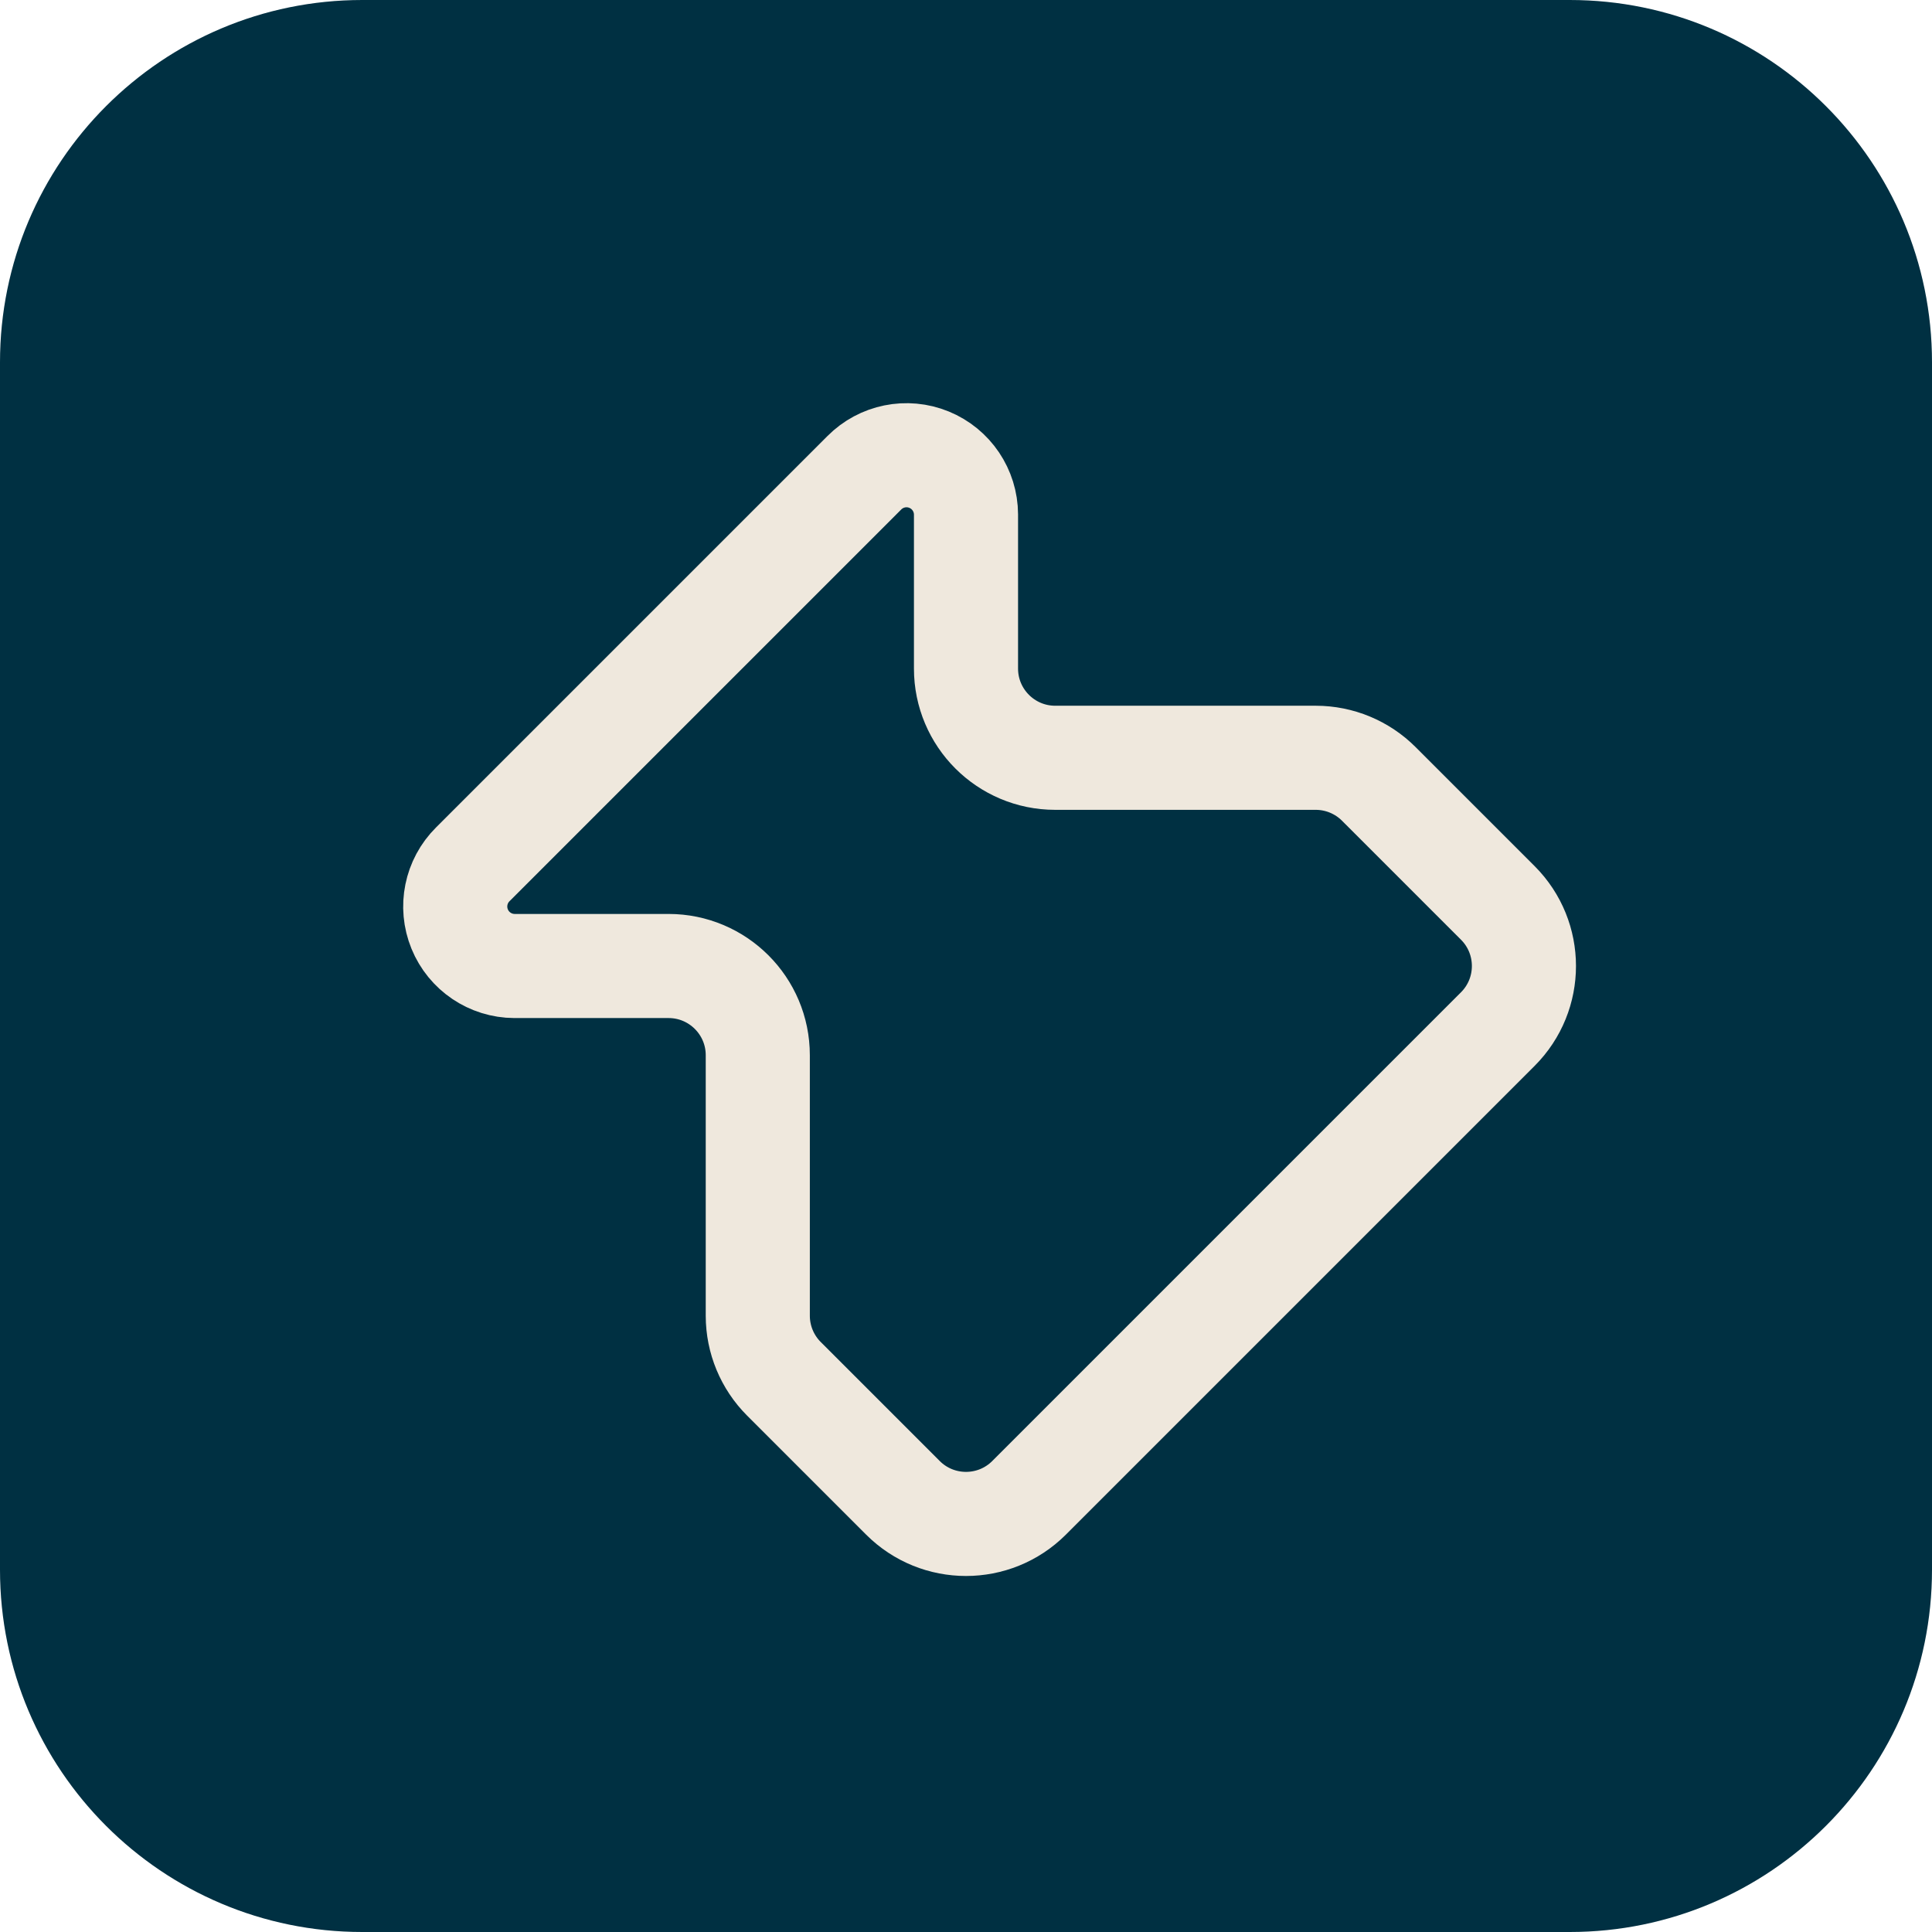
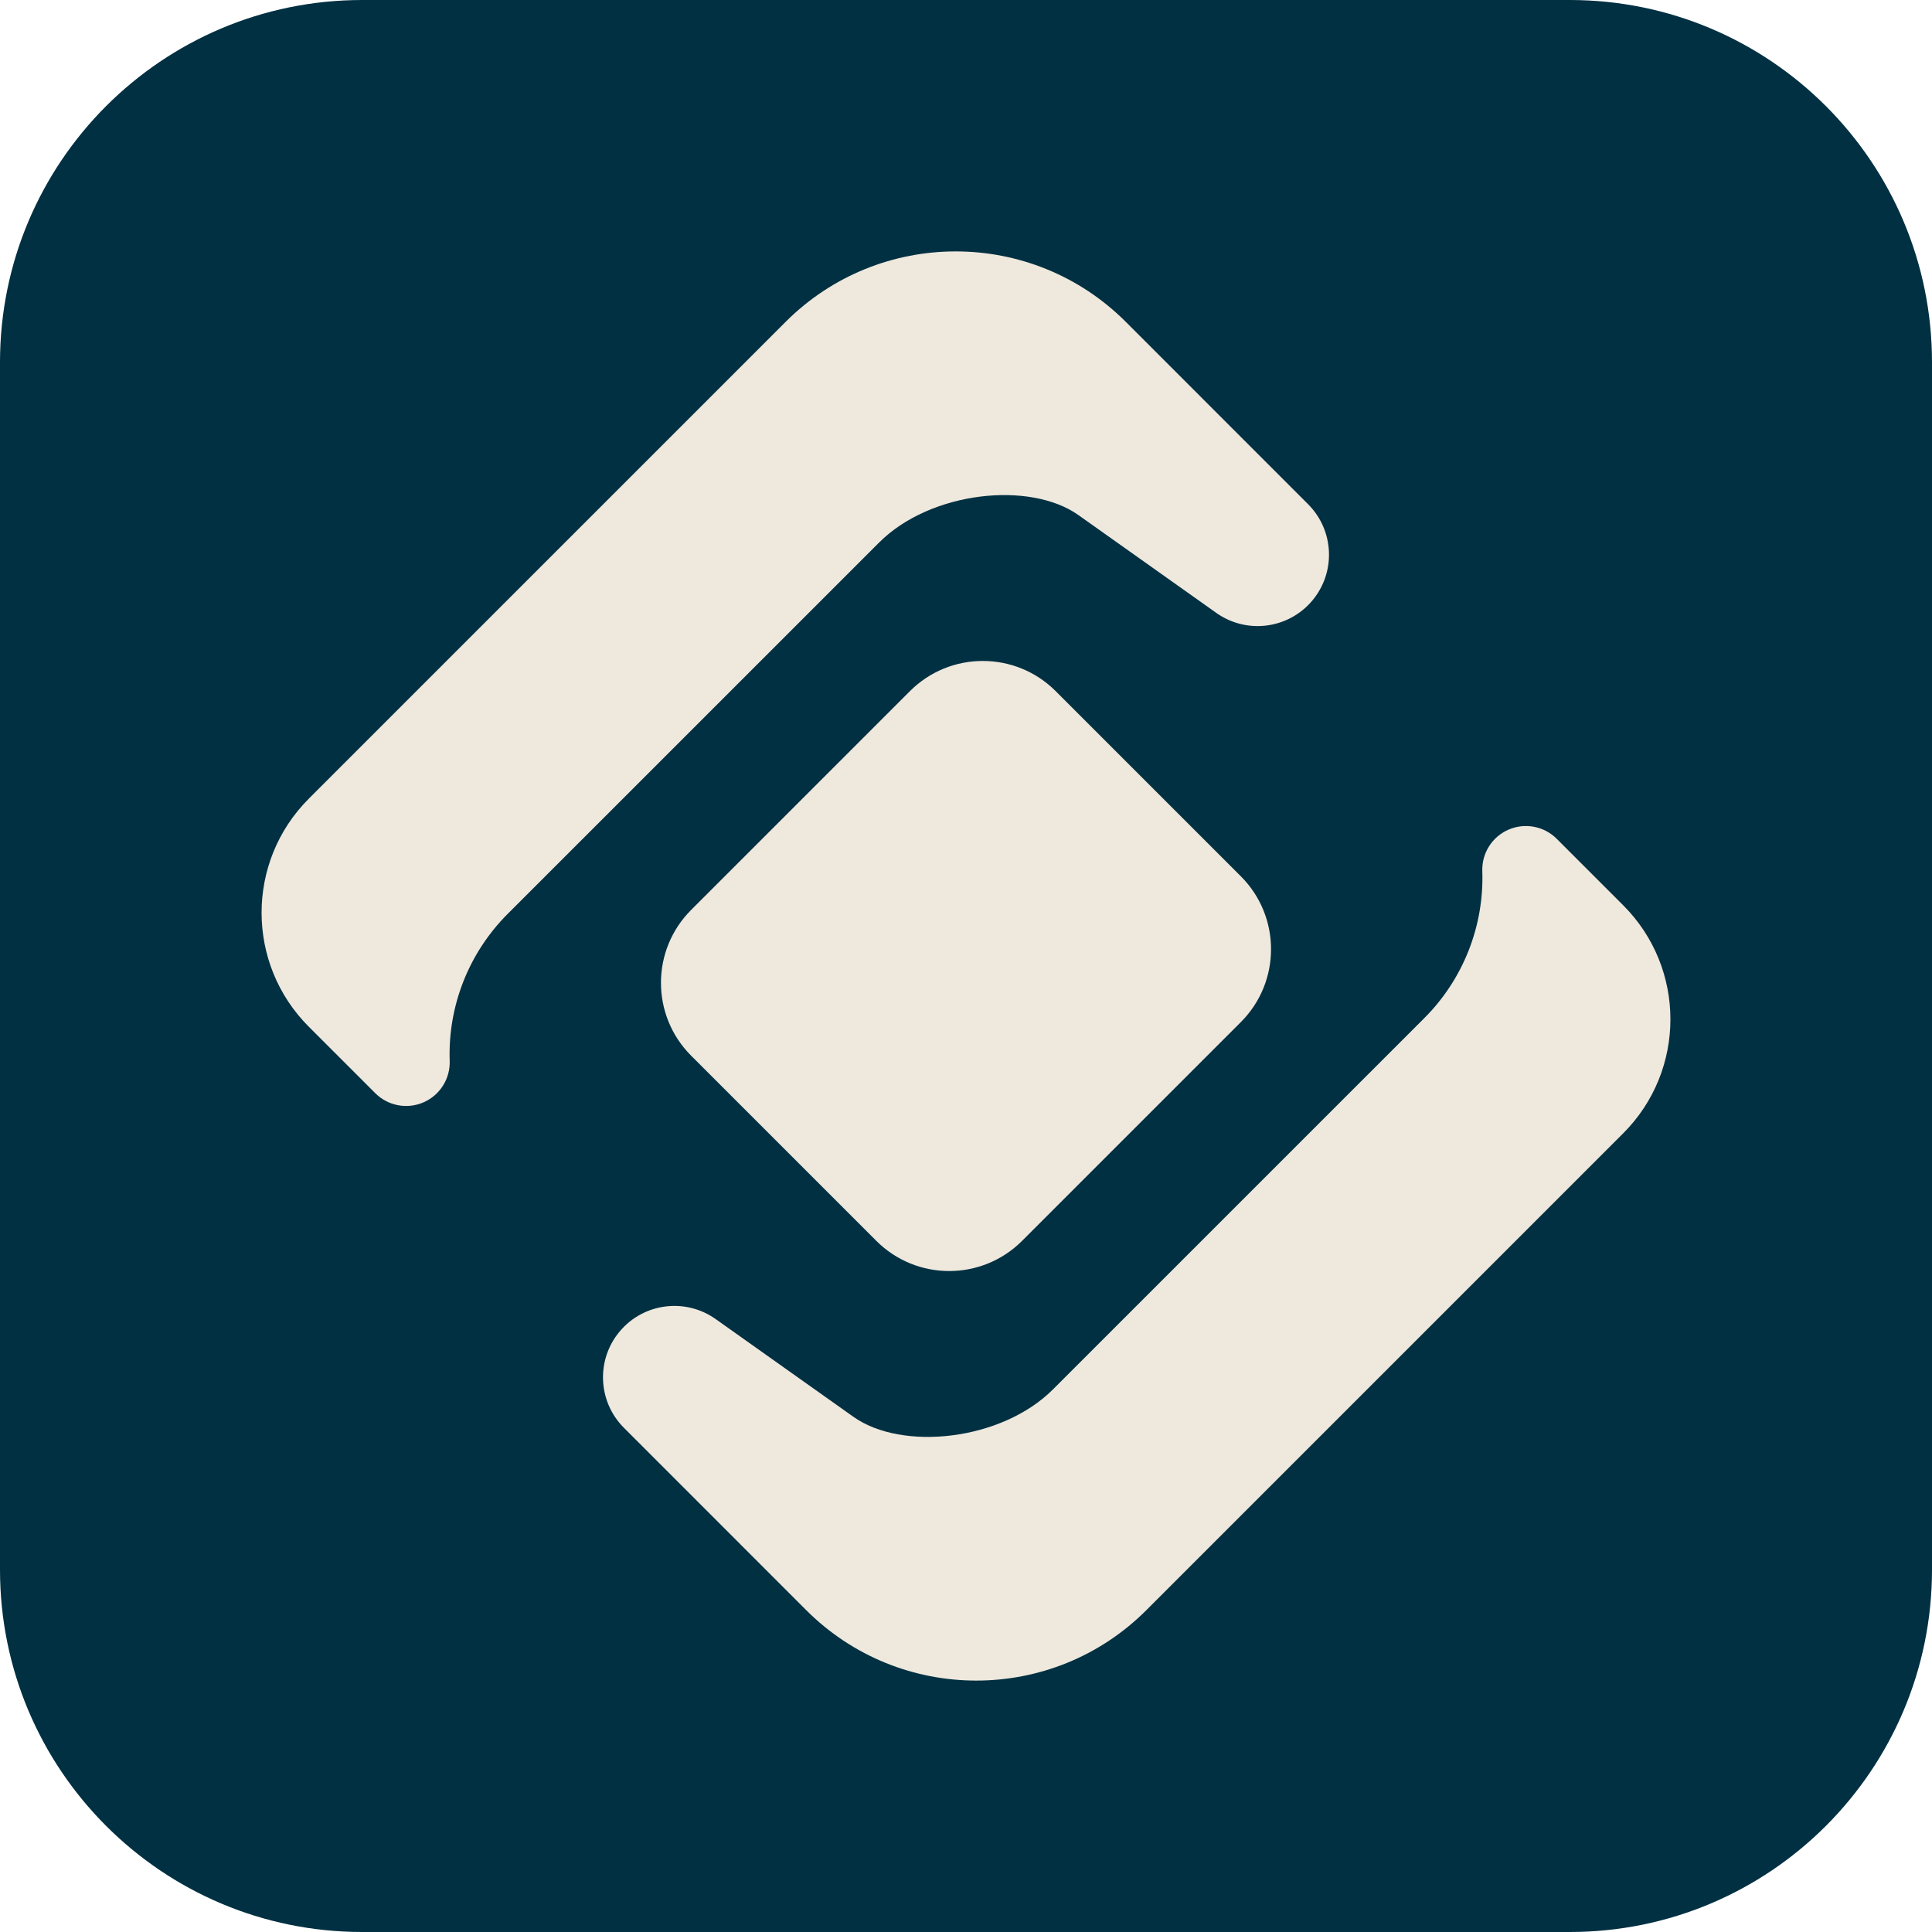
<svg xmlns="http://www.w3.org/2000/svg" width="64" height="64" viewBox="0 0 24 24">
  <rect width="24" height="24" rx="4.5" ry="4.5" fill="#003042" />
  <g transform="translate(3.132 3.132) scale(0.739)">
-     <path d="M12 4.41L12 7A1.5 1.5 0 0 0 13.5 8.5L17.88 8.5A1.5 1.5 0 0 1 18.94 8.94L20.94 10.94A1.5 1.5 0 0 1 20.94 13.06L13.06 20.94A1.5 1.5 0 0 1 10.94 20.94L8.94 18.94A1.5 1.5 0 0 1 8.5 17.88L8.5 13.5A1.5 1.5 0 0 0 7 12L4.41 12A1 1 0 0 1 3.71 10.29L10.29 3.71A1 1 0 0 1 12 4.41Z" fill="none" stroke="#EFE8DD" stroke-width="1.75" stroke-linecap="round" stroke-linejoin="round" />
+     <path d="M2.069 14.137L0.953 13.021A2.711 2.711 0 0 1 0.953 9.187L8.967 1.173A4.044 4.044 0 0 1 14.687 1.173L17.751 4.238A1.2 1.2 0 0 1 16.208 6.065L13.891 4.421C13.075 3.842 11.403 4.018 10.539 4.882L4.295 11.125A3.333 3.333 0 0 0 3.321 13.594A0.733 0.733 0 0 1 2.069 14.137ZM21.931 9.863L23.047 10.979A2.711 2.711 0 0 1 23.047 14.813L15.033 22.827A4.044 4.044 0 0 1 9.313 22.827L6.249 19.762A1.2 1.2 0 0 1 7.792 17.935L10.109 19.579C10.925 20.158 12.597 19.982 13.461 19.118L19.705 12.875A3.333 3.333 0 0 0 20.679 10.406A0.733 0.733 0 0 1 21.931 9.863ZM7.38 11.057L11.057 7.38A1.733 1.733 0 0 1 13.508 7.38L16.62 10.492A1.733 1.733 0 0 1 16.62 12.943L12.943 16.62A1.733 1.733 0 0 1 10.492 16.62L7.38 13.508A1.733 1.733 0 0 1 7.38 11.057Z" fill="#EFE8DD" />
  </g>
</svg>
